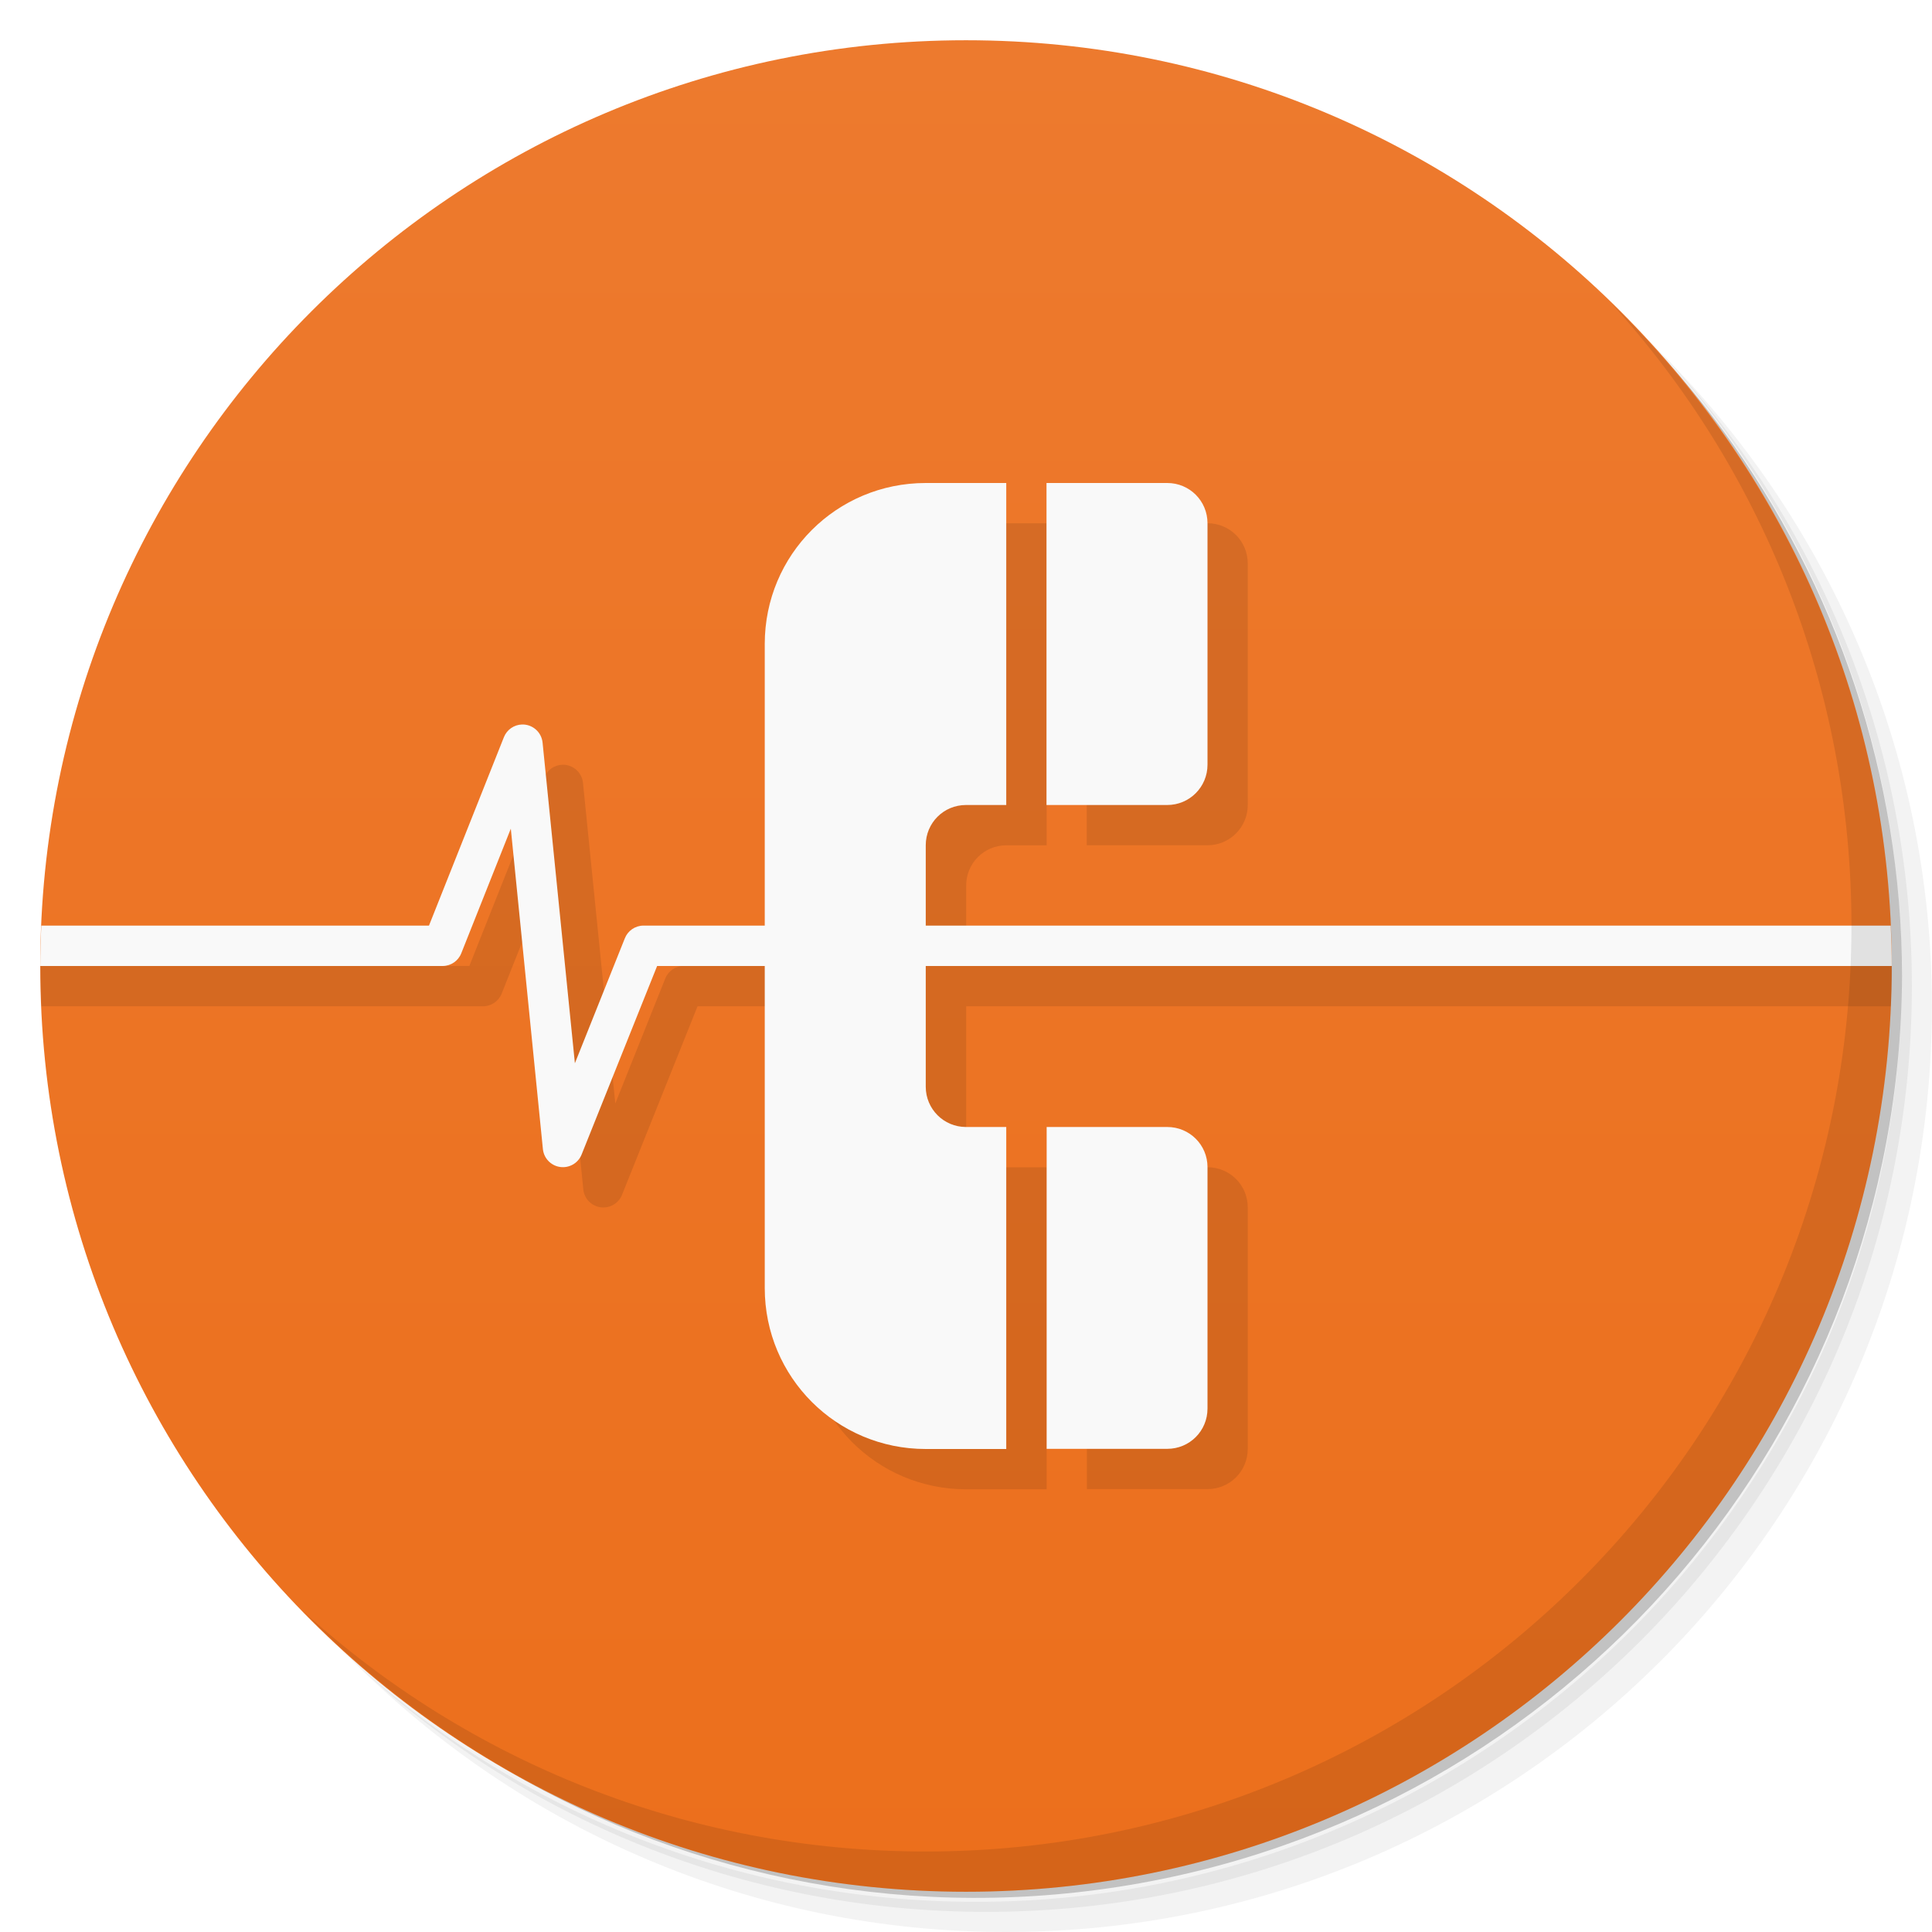
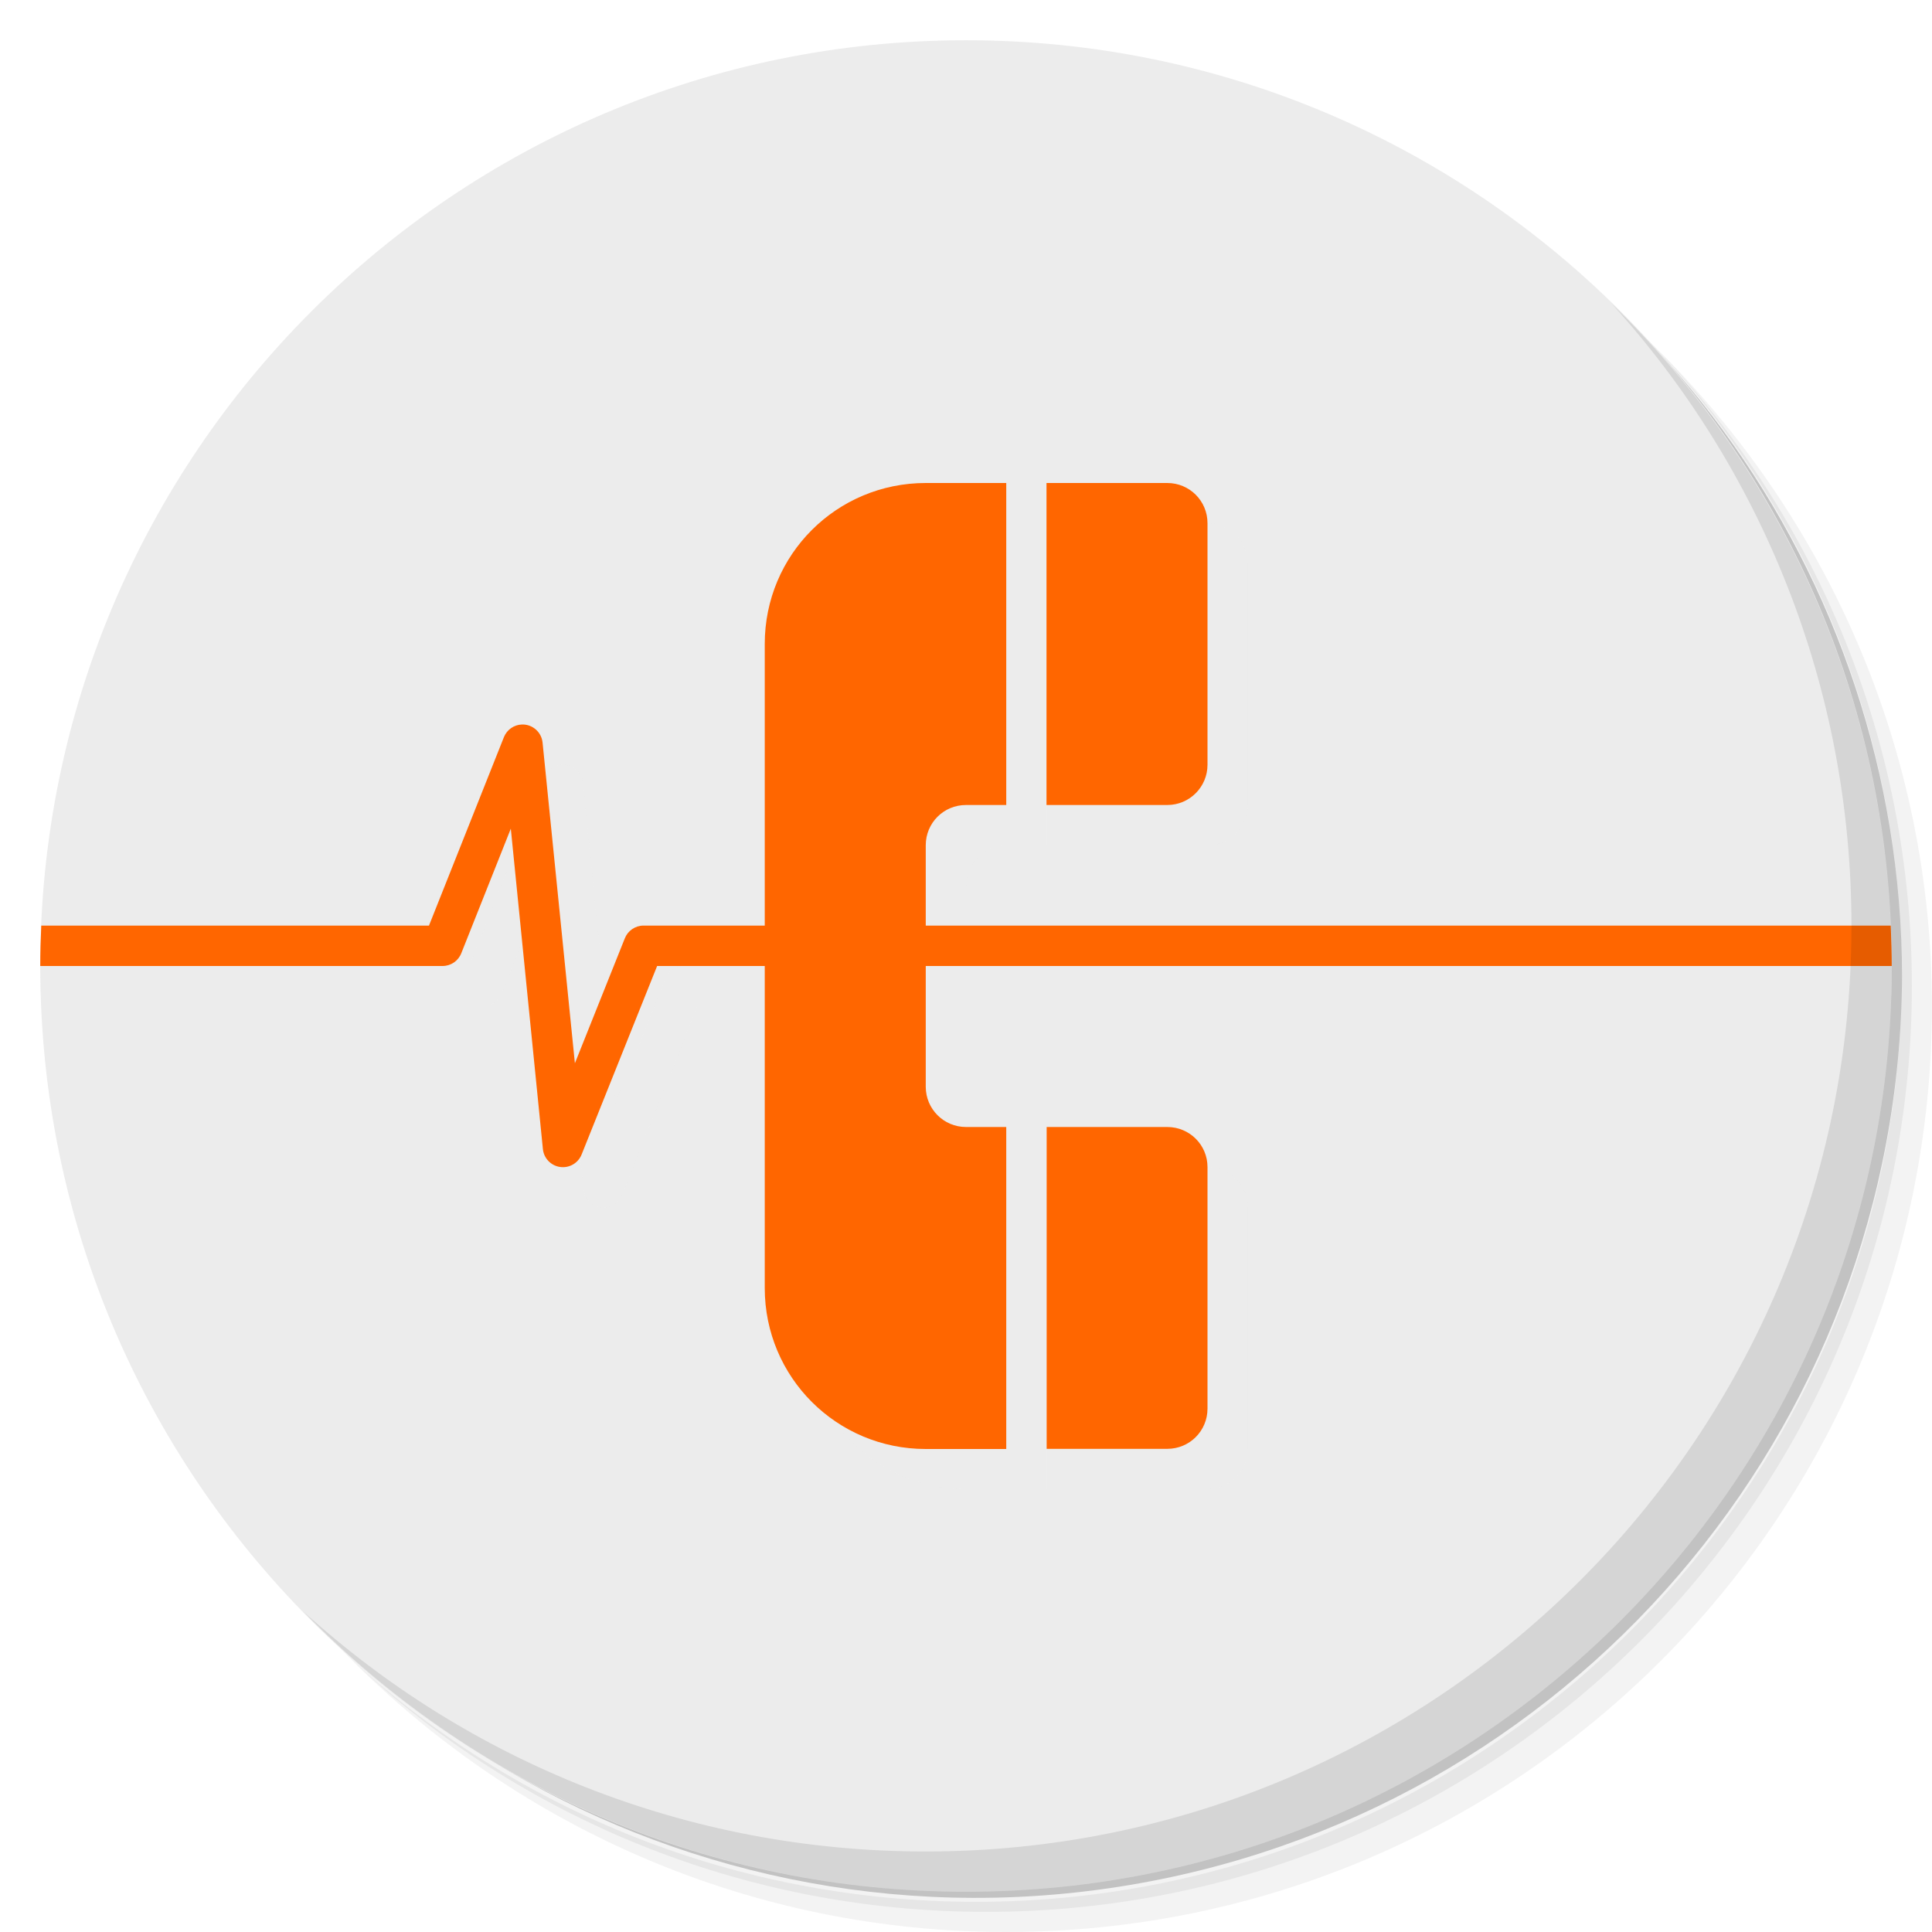
- <svg xmlns="http://www.w3.org/2000/svg" viewBox="0 0 48 48">
-   <defs>
+ <svg xmlns="http://www.w3.org/2000/svg" viewBox="0 0 48 48" id="svg2" version="1.1">
+   <defs id="defs4">
    <linearGradient id="linearGradient3764" x1="1" x2="47" gradientUnits="userSpaceOnUse" gradientTransform="matrix(0,-1,1,0,-1.5e-6,48)">
-       <stop style="stop-color:#ec6f1c;stop-opacity:1" />
-       <stop offset="1" style="stop-color:#ed7a2e;stop-opacity:1" />
+       <stop style="stop-color:#ec6f1c;stop-opacity:1" id="stop7" />
+       <stop offset="1" style="stop-color:#ed7a2e;stop-opacity:1" id="stop9" />
    </linearGradient>
  </defs>
-   <g>
-     <path d="m 36.31 5 c 5.859 4.062 9.688 10.831 9.688 18.5 c 0 12.426 -10.07 22.5 -22.5 22.5 c -7.669 0 -14.438 -3.828 -18.5 -9.688 c 1.037 1.822 2.306 3.499 3.781 4.969 c 4.085 3.712 9.514 5.969 15.469 5.969 c 12.703 0 23 -10.298 23 -23 c 0 -5.954 -2.256 -11.384 -5.969 -15.469 c -1.469 -1.475 -3.147 -2.744 -4.969 -3.781 z m 4.969 3.781 c 3.854 4.113 6.219 9.637 6.219 15.719 c 0 12.703 -10.297 23 -23 23 c -6.081 0 -11.606 -2.364 -15.719 -6.219 c 4.16 4.144 9.883 6.719 16.219 6.719 c 12.703 0 23 -10.298 23 -23 c 0 -6.335 -2.575 -12.06 -6.719 -16.219 z" style="opacity:0.05" />
-     <path d="m 41.28 8.781 c 3.712 4.085 5.969 9.514 5.969 15.469 c 0 12.703 -10.297 23 -23 23 c -5.954 0 -11.384 -2.256 -15.469 -5.969 c 4.113 3.854 9.637 6.219 15.719 6.219 c 12.703 0 23 -10.298 23 -23 c 0 -6.081 -2.364 -11.606 -6.219 -15.719 z" style="opacity:0.1" />
-     <path d="m 31.25 2.375 c 8.615 3.154 14.75 11.417 14.75 21.13 c 0 12.426 -10.07 22.5 -22.5 22.5 c -9.708 0 -17.971 -6.135 -21.12 -14.75 a 23 23 0 0 0 44.875 -7 a 23 23 0 0 0 -16 -21.875 z" style="opacity:0.2" />
+   <g id="g11">
+     <path d="m 36.31 5 c 5.859 4.062 9.688 10.831 9.688 18.5 c 0 12.426 -10.07 22.5 -22.5 22.5 c -7.669 0 -14.438 -3.828 -18.5 -9.688 c 1.037 1.822 2.306 3.499 3.781 4.969 c 4.085 3.712 9.514 5.969 15.469 5.969 c 12.703 0 23 -10.298 23 -23 c 0 -5.954 -2.256 -11.384 -5.969 -15.469 c -1.469 -1.475 -3.147 -2.744 -4.969 -3.781 z m 4.969 3.781 c 3.854 4.113 6.219 9.637 6.219 15.719 c 0 12.703 -10.297 23 -23 23 c -6.081 0 -11.606 -2.364 -15.719 -6.219 c 4.16 4.144 9.883 6.719 16.219 6.719 c 12.703 0 23 -10.298 23 -23 c 0 -6.335 -2.575 -12.06 -6.719 -16.219 z" style="opacity:0.05" id="path13" />
+     <path d="m 41.28 8.781 c 3.712 4.085 5.969 9.514 5.969 15.469 c 0 12.703 -10.297 23 -23 23 c -5.954 0 -11.384 -2.256 -15.469 -5.969 c 4.113 3.854 9.637 6.219 15.719 6.219 c 12.703 0 23 -10.298 23 -23 c 0 -6.081 -2.364 -11.606 -6.219 -15.719 z" style="opacity:0.1" id="path15" />
+     <path d="m 31.25 2.375 c 8.615 3.154 14.75 11.417 14.75 21.13 c 0 12.426 -10.07 22.5 -22.5 22.5 c -9.708 0 -17.971 -6.135 -21.12 -14.75 a 23 23 0 0 0 44.875 -7 a 23 23 0 0 0 -16 -21.875 z" style="opacity:0.2" id="path17" />
  </g>
-   <g>
-     <path d="m 24 1 c 12.703 0 23 10.297 23 23 c 0 12.703 -10.297 23 -23 23 -12.703 0 -23 -10.297 -23 -23 0 -12.703 10.297 -23 23 -23 z" style="fill:url(#linearGradient3764);fill-opacity:1" />
-     <path d="m 24 13 c -2.215 0 -4 1.781 -4 4 l 0 6.996 l -3.01 0 a 0.5 0.5 0 0 0 -0.463 0.318 l -1.24 3.102 l -0.803 -7.967 a 0.5 0.5 0 0 0 -0.512 -0.449 a 0.5 0.5 0 0 0 -0.449 0.313 l -1.861 4.684 l -10.658 0 l 0 0.004 c 0 0.335 0.011 0.668 0.025 1 l 10.971 0 a 0.5 0.5 0 0 0 0.465 -0.318 l 1.23 -3.094 l 0.797 7.959 a 0.5 0.5 0 0 0 0.961 0.139 l 1.877 -4.686 l 2.674 0 l 0 8 c 0 2.215 1.785 4 4 4 l 2 0 l 0 -8 l -1 0 c -0.555 0 -1 -0.449 -1 -1 l 0 -3 l 22.975 0 c 0.014 -0.332 0.025 -0.665 0.025 -1 l 0 -0.004 l -23 0 l 0 -1.996 c 0 -0.555 0.445 -1 1 -1 l 1 0 l 0 -8 l -2 0 z m 3 0 l 0 8 l 3 0 c 0.555 0 1 -0.449 1 -1 l 0 -6 c 0 -0.555 -0.445 -1 -1 -1 l -3 0 z m 0.004 16 l 0 7.996 l 2.996 0 c 0.555 0 1 -0.445 1 -1 l 0 -6 c 0 -0.551 -0.445 -0.996 -1 -0.996 l -2.996 0 z" style="fill:#000;opacity:0.1;fill-opacity:1" />
-     <path d="M 12.969 18 A 0.5 0.5 0 0 0 12.52 18.313 L 10.658 22.996 L 1.025 22.996 C 1.01 23.329 1 23.663 1 24 L 10.996 24 A 0.5 0.5 0 0 0 11.461 23.682 L 12.691 20.588 L 13.488 28.547 A 0.5 0.5 0 0 0 14.449 28.686 L 16.326 24 L 47 24 C 47 23.663 46.989 23.329 46.975 22.996 L 15.986 22.996 A 0.5 0.5 0 0 0 15.523 23.314 L 14.283 26.416 L 13.48 18.449 A 0.5 0.5 0 0 0 12.969 18 z" style="fill:#f9f9f9;fill-opacity:1" />
+   <g id="g19" style="fill:#ececec;fill-opacity:1">
+     <path d="m 24 1 c 12.703 0 23 10.297 23 23 c 0 12.703 -10.297 23 -23 23 -12.703 0 -23 -10.297 -23 -23 0 -12.703 10.297 -23 23 -23 z" style="fill:#ececec;fill-opacity:1" id="path21" />
+     <path d="m 24 13 c -2.215 0 -4 1.781 -4 4 l 0 6.996 l -3.01 0 a 0.5 0.5 0 0 0 -0.463 0.318 l -1.24 3.102 l -0.803 -7.967 a 0.5 0.5 0 0 0 -0.512 -0.449 a 0.5 0.5 0 0 0 -0.449 0.313 l -1.861 4.684 l -10.658 0 l 0 0.004 c 0 0.335 0.011 0.668 0.025 1 l 10.971 0 a 0.5 0.5 0 0 0 0.465 -0.318 l 1.23 -3.094 l 0.797 7.959 a 0.5 0.5 0 0 0 0.961 0.139 l 1.877 -4.686 l 2.674 0 l 0 8 c 0 2.215 1.785 4 4 4 l 2 0 l 0 -8 l -1 0 c -0.555 0 -1 -0.449 -1 -1 l 0 -3 l 22.975 0 c 0.014 -0.332 0.025 -0.665 0.025 -1 l 0 -0.004 l -23 0 l 0 -1.996 c 0 -0.555 0.445 -1 1 -1 l 1 0 l 0 -8 l -2 0 z m 3 0 l 0 8 l 3 0 c 0.555 0 1 -0.449 1 -1 l 0 -6 c 0 -0.555 -0.445 -1 -1 -1 l -3 0 z m 0.004 16 l 0 7.996 l 2.996 0 c 0.555 0 1 -0.445 1 -1 l 0 -6 c 0 -0.551 -0.445 -0.996 -1 -0.996 l -2.996 0 z" style="fill:#ececec;opacity:0.1;fill-opacity:1" id="path23" />
+     <path d="M 12.969 18 A 0.5 0.5 0 0 0 12.52 18.313 L 10.658 22.996 L 1.025 22.996 C 1.01 23.329 1 23.663 1 24 L 10.996 24 A 0.5 0.5 0 0 0 11.461 23.682 L 12.691 20.588 L 13.488 28.547 A 0.5 0.5 0 0 0 14.449 28.686 L 16.326 24 L 47 24 C 47 23.663 46.989 23.329 46.975 22.996 L 15.986 22.996 A 0.5 0.5 0 0 0 15.523 23.314 L 14.283 26.416 L 13.48 18.449 A 0.5 0.5 0 0 0 12.969 18 z" style="fill:#ff6600;fill-opacity:1" id="path25" />
  </g>
-   <g>
-     <g>
-       <g transform="translate(1,1)">
-         <g style="opacity:0.1">
-      
-     </g>
+   <g id="g27">
+     <g id="g29">
+       <g transform="translate(1,1)" id="g31">
+         <g style="opacity:0.1" id="g33">
+           
+         </g>
      </g>
    </g>
  </g>
-   <g>
-     <g>
-       <g>
-         <path d="m 23 12 c -2.215 0 -4 1.781 -4 4 l 0 16 c 0 2.215 1.785 4 4 4 l 2 0 l 0 -8 l -1 0 c -0.555 0 -1 -0.449 -1 -1 l 0 -6 c 0 -0.555 0.445 -1 1 -1 l 1 0 l 0 -8 l -2 0 z m 3 0 l 0 8 l 3 0 c 0.555 0 1 -0.449 1 -1 l 0 -6 c 0 -0.555 -0.445 -1 -1 -1 l -3 0 z m 0.004 16 l 0 7.996 l 2.996 0 c 0.555 0 1 -0.445 1 -1 l 0 -6 c 0 -0.551 -0.445 -0.996 -1 -0.996 l -2.996 0 z" style="fill:#f9f9f9;fill-opacity:1;stroke:none;fill-rule:nonzero" />
+   <g id="g35" style="fill:#ff6600">
+     <g id="g37" style="fill:#ff6600">
+       <g id="g39" style="fill:#ff6600">
+         <path d="m 23 12 c -2.215 0 -4 1.781 -4 4 l 0 16 c 0 2.215 1.785 4 4 4 l 2 0 l 0 -8 l -1 0 c -0.555 0 -1 -0.449 -1 -1 l 0 -6 c 0 -0.555 0.445 -1 1 -1 l 1 0 l 0 -8 l -2 0 z m 3 0 l 0 8 l 3 0 c 0.555 0 1 -0.449 1 -1 l 0 -6 c 0 -0.555 -0.445 -1 -1 -1 l -3 0 z m 0.004 16 l 0 7.996 l 2.996 0 c 0.555 0 1 -0.445 1 -1 l 0 -6 c 0 -0.551 -0.445 -0.996 -1 -0.996 l -2.996 0 z" style="fill:#ff6600;fill-opacity:1;stroke:none;fill-rule:nonzero" id="path41" />
      </g>
    </g>
  </g>
-   <g>
-     <path d="m 40.03 7.531 c 3.712 4.084 5.969 9.514 5.969 15.469 0 12.703 -10.297 23 -23 23 c -5.954 0 -11.384 -2.256 -15.469 -5.969 4.178 4.291 10.01 6.969 16.469 6.969 c 12.703 0 23 -10.298 23 -23 0 -6.462 -2.677 -12.291 -6.969 -16.469 z" style="opacity:0.1" />
+   <g id="g43">
+     <path d="m 40.03 7.531 c 3.712 4.084 5.969 9.514 5.969 15.469 0 12.703 -10.297 23 -23 23 c -5.954 0 -11.384 -2.256 -15.469 -5.969 4.178 4.291 10.01 6.969 16.469 6.969 c 12.703 0 23 -10.298 23 -23 0 -6.462 -2.677 -12.291 -6.969 -16.469 z" style="opacity:0.1" id="path45" />
  </g>
</svg>
